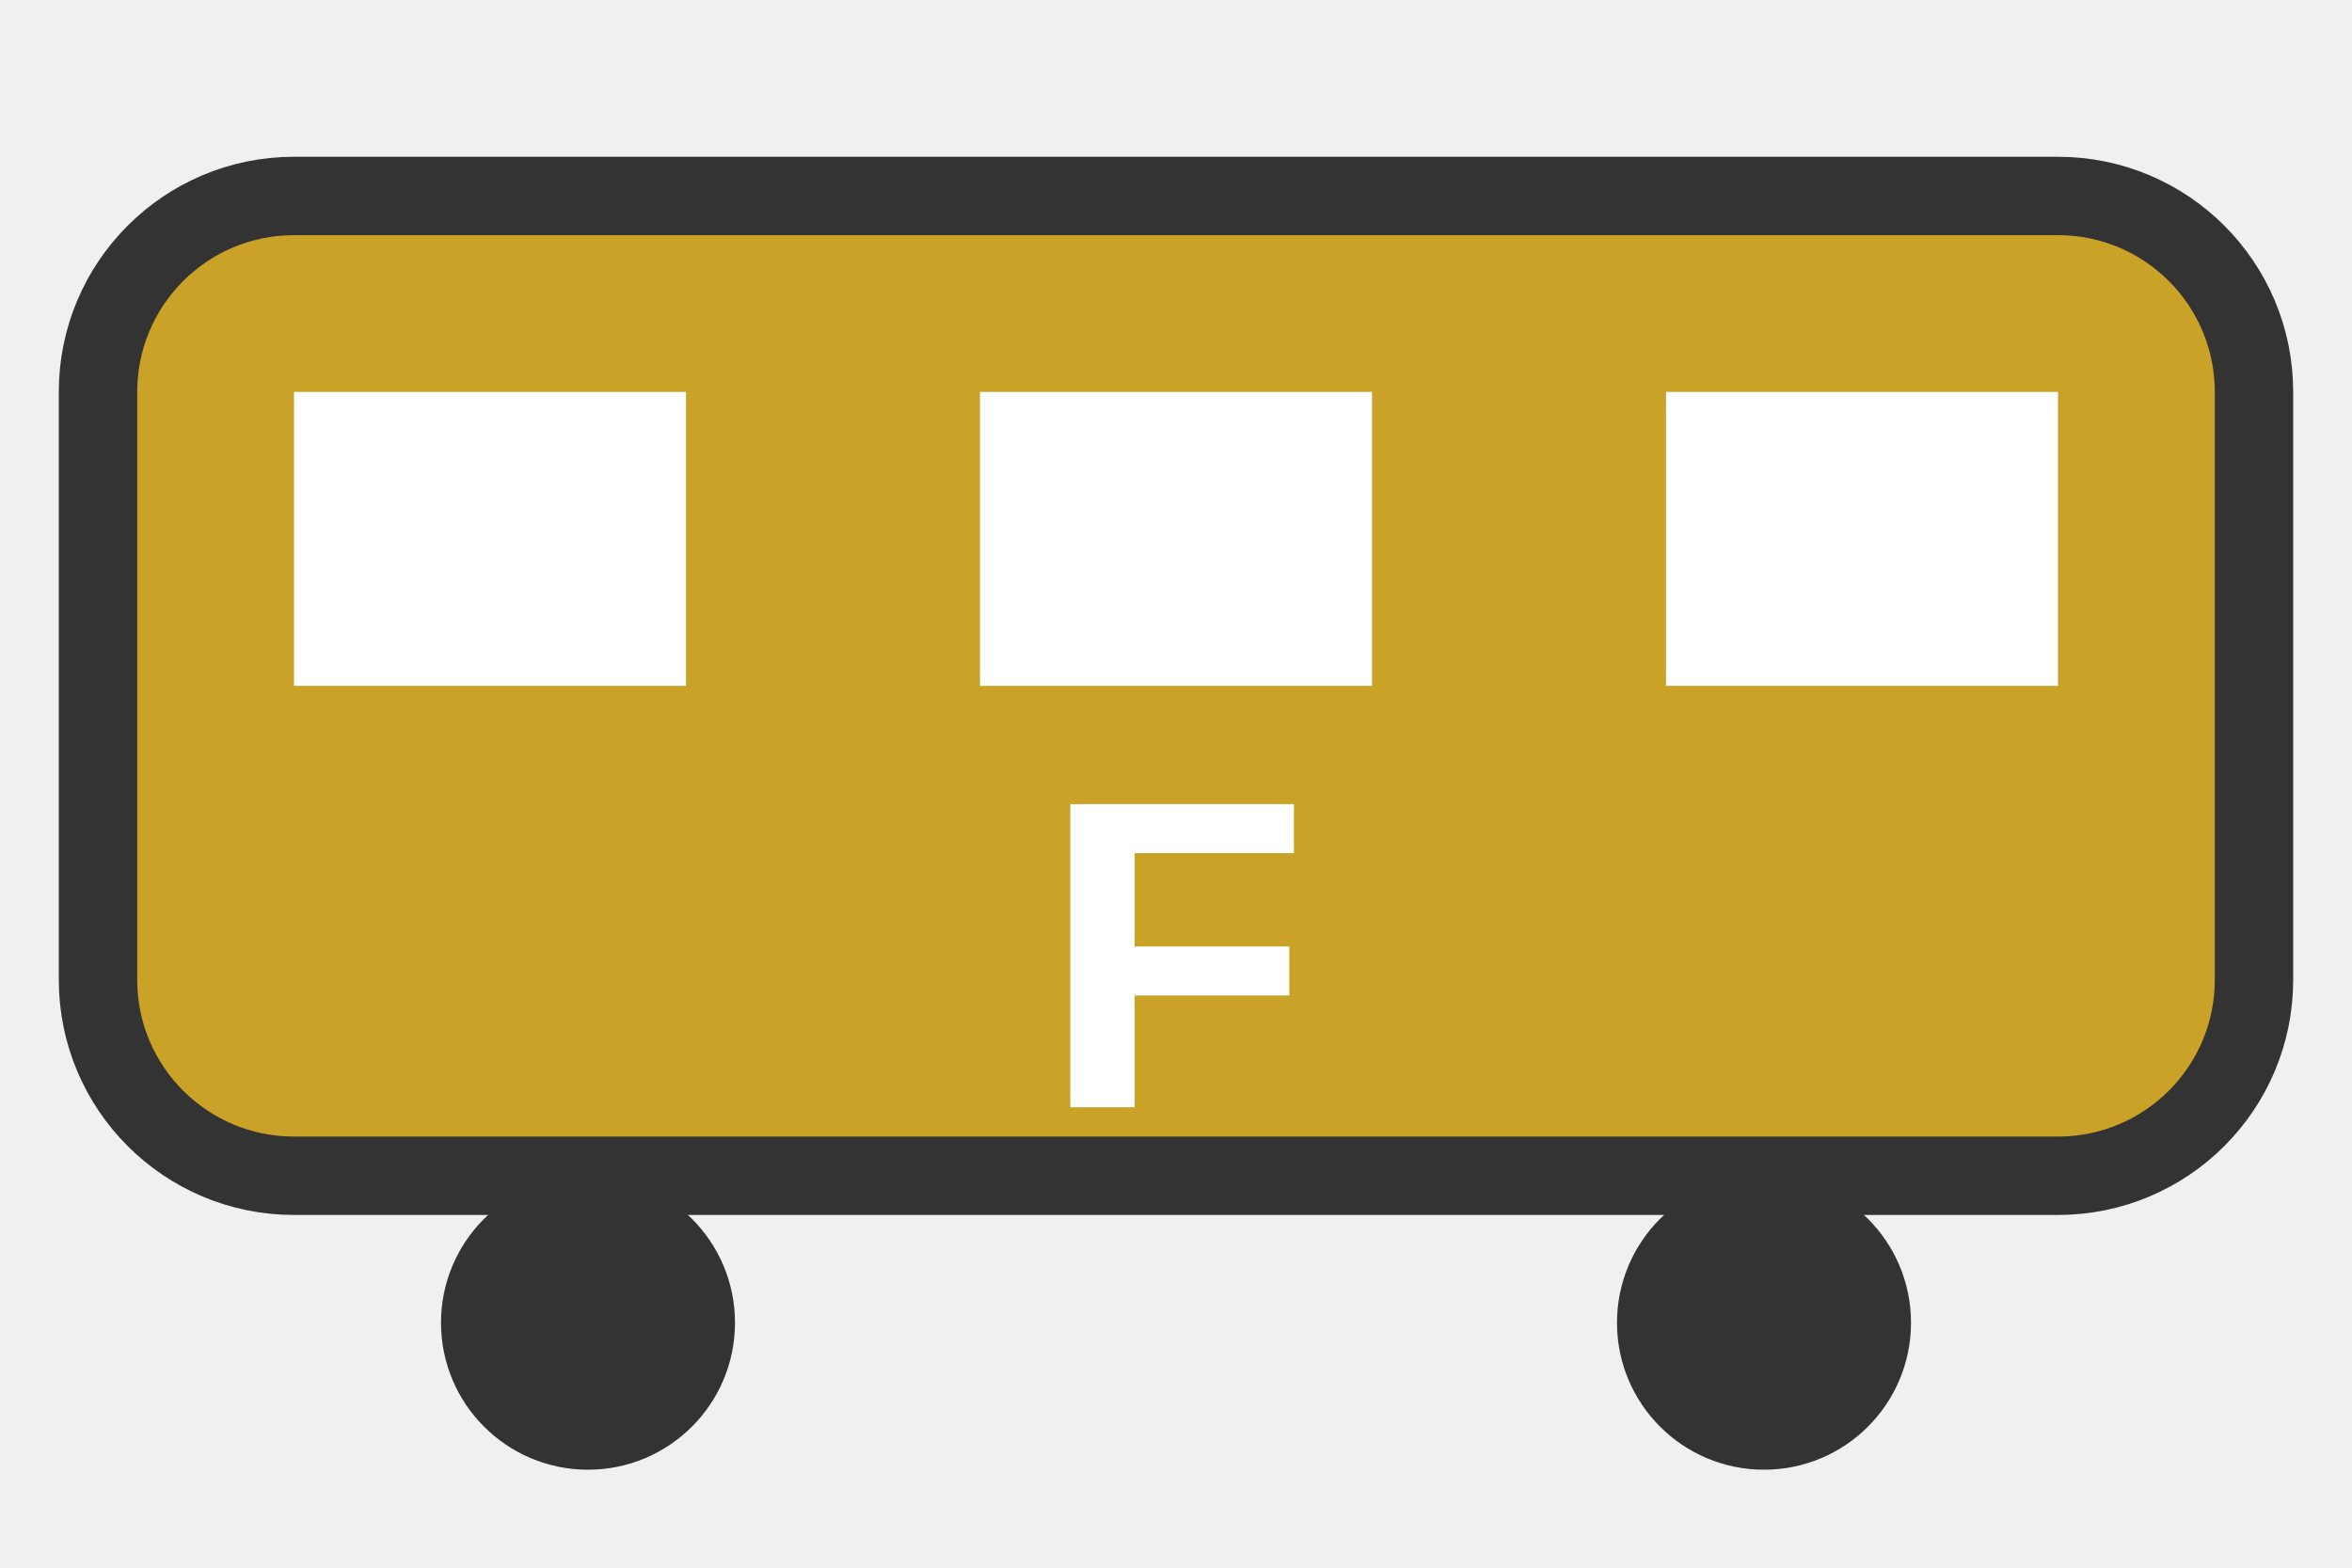
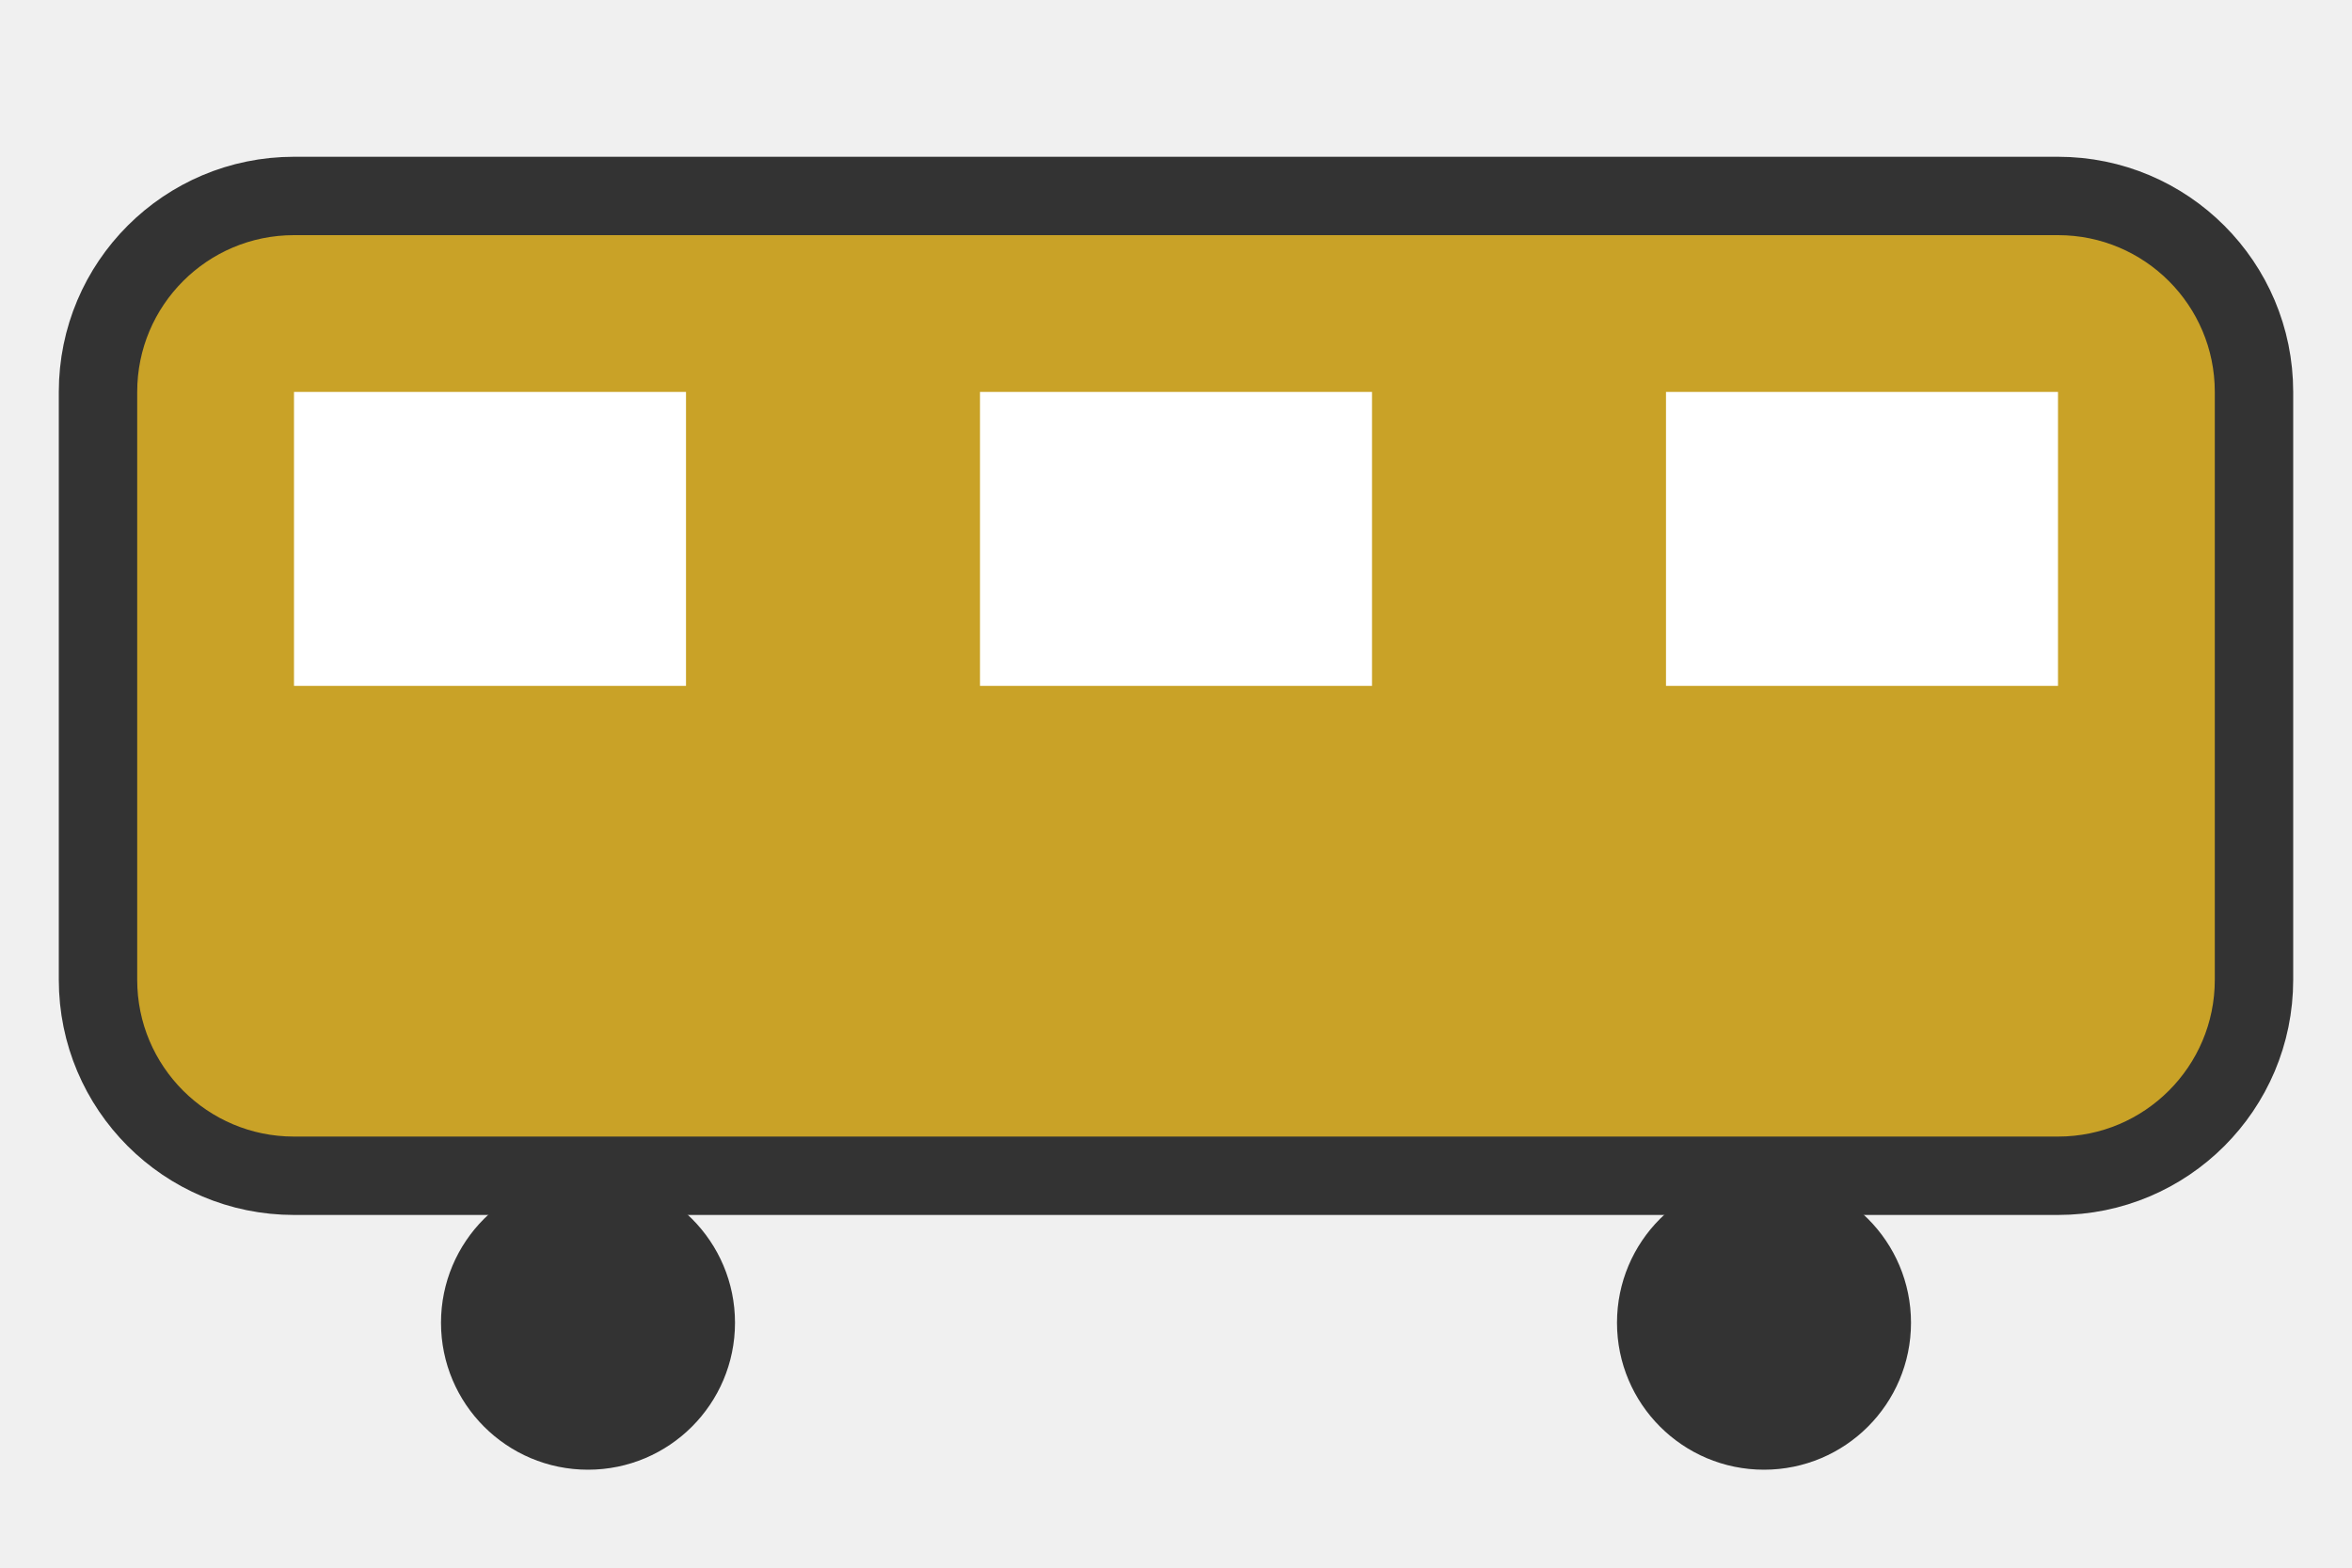
<svg xmlns="http://www.w3.org/2000/svg" width="24" height="16" viewBox="0 0 24 16">
  <rect x="1" y="2" width="22" height="10" rx="2" fill="#c9a227" stroke="#333333" stroke-width="0.8" />
  <rect x="3" y="4" width="4" height="3" fill="#ffffff" />
  <rect x="10" y="4" width="4" height="3" fill="#ffffff" />
  <rect x="17" y="4" width="4" height="3" fill="#ffffff" />
-   <text x="12" y="11.3" font-family="Arial, sans-serif" font-size="4.5" font-weight="bold" fill="#ffffff" text-anchor="middle">F</text>
  <circle cx="6" cy="13.5" r="1.5" fill="#333333" />
  <circle cx="18" cy="13.5" r="1.5" fill="#333333" />
</svg>
